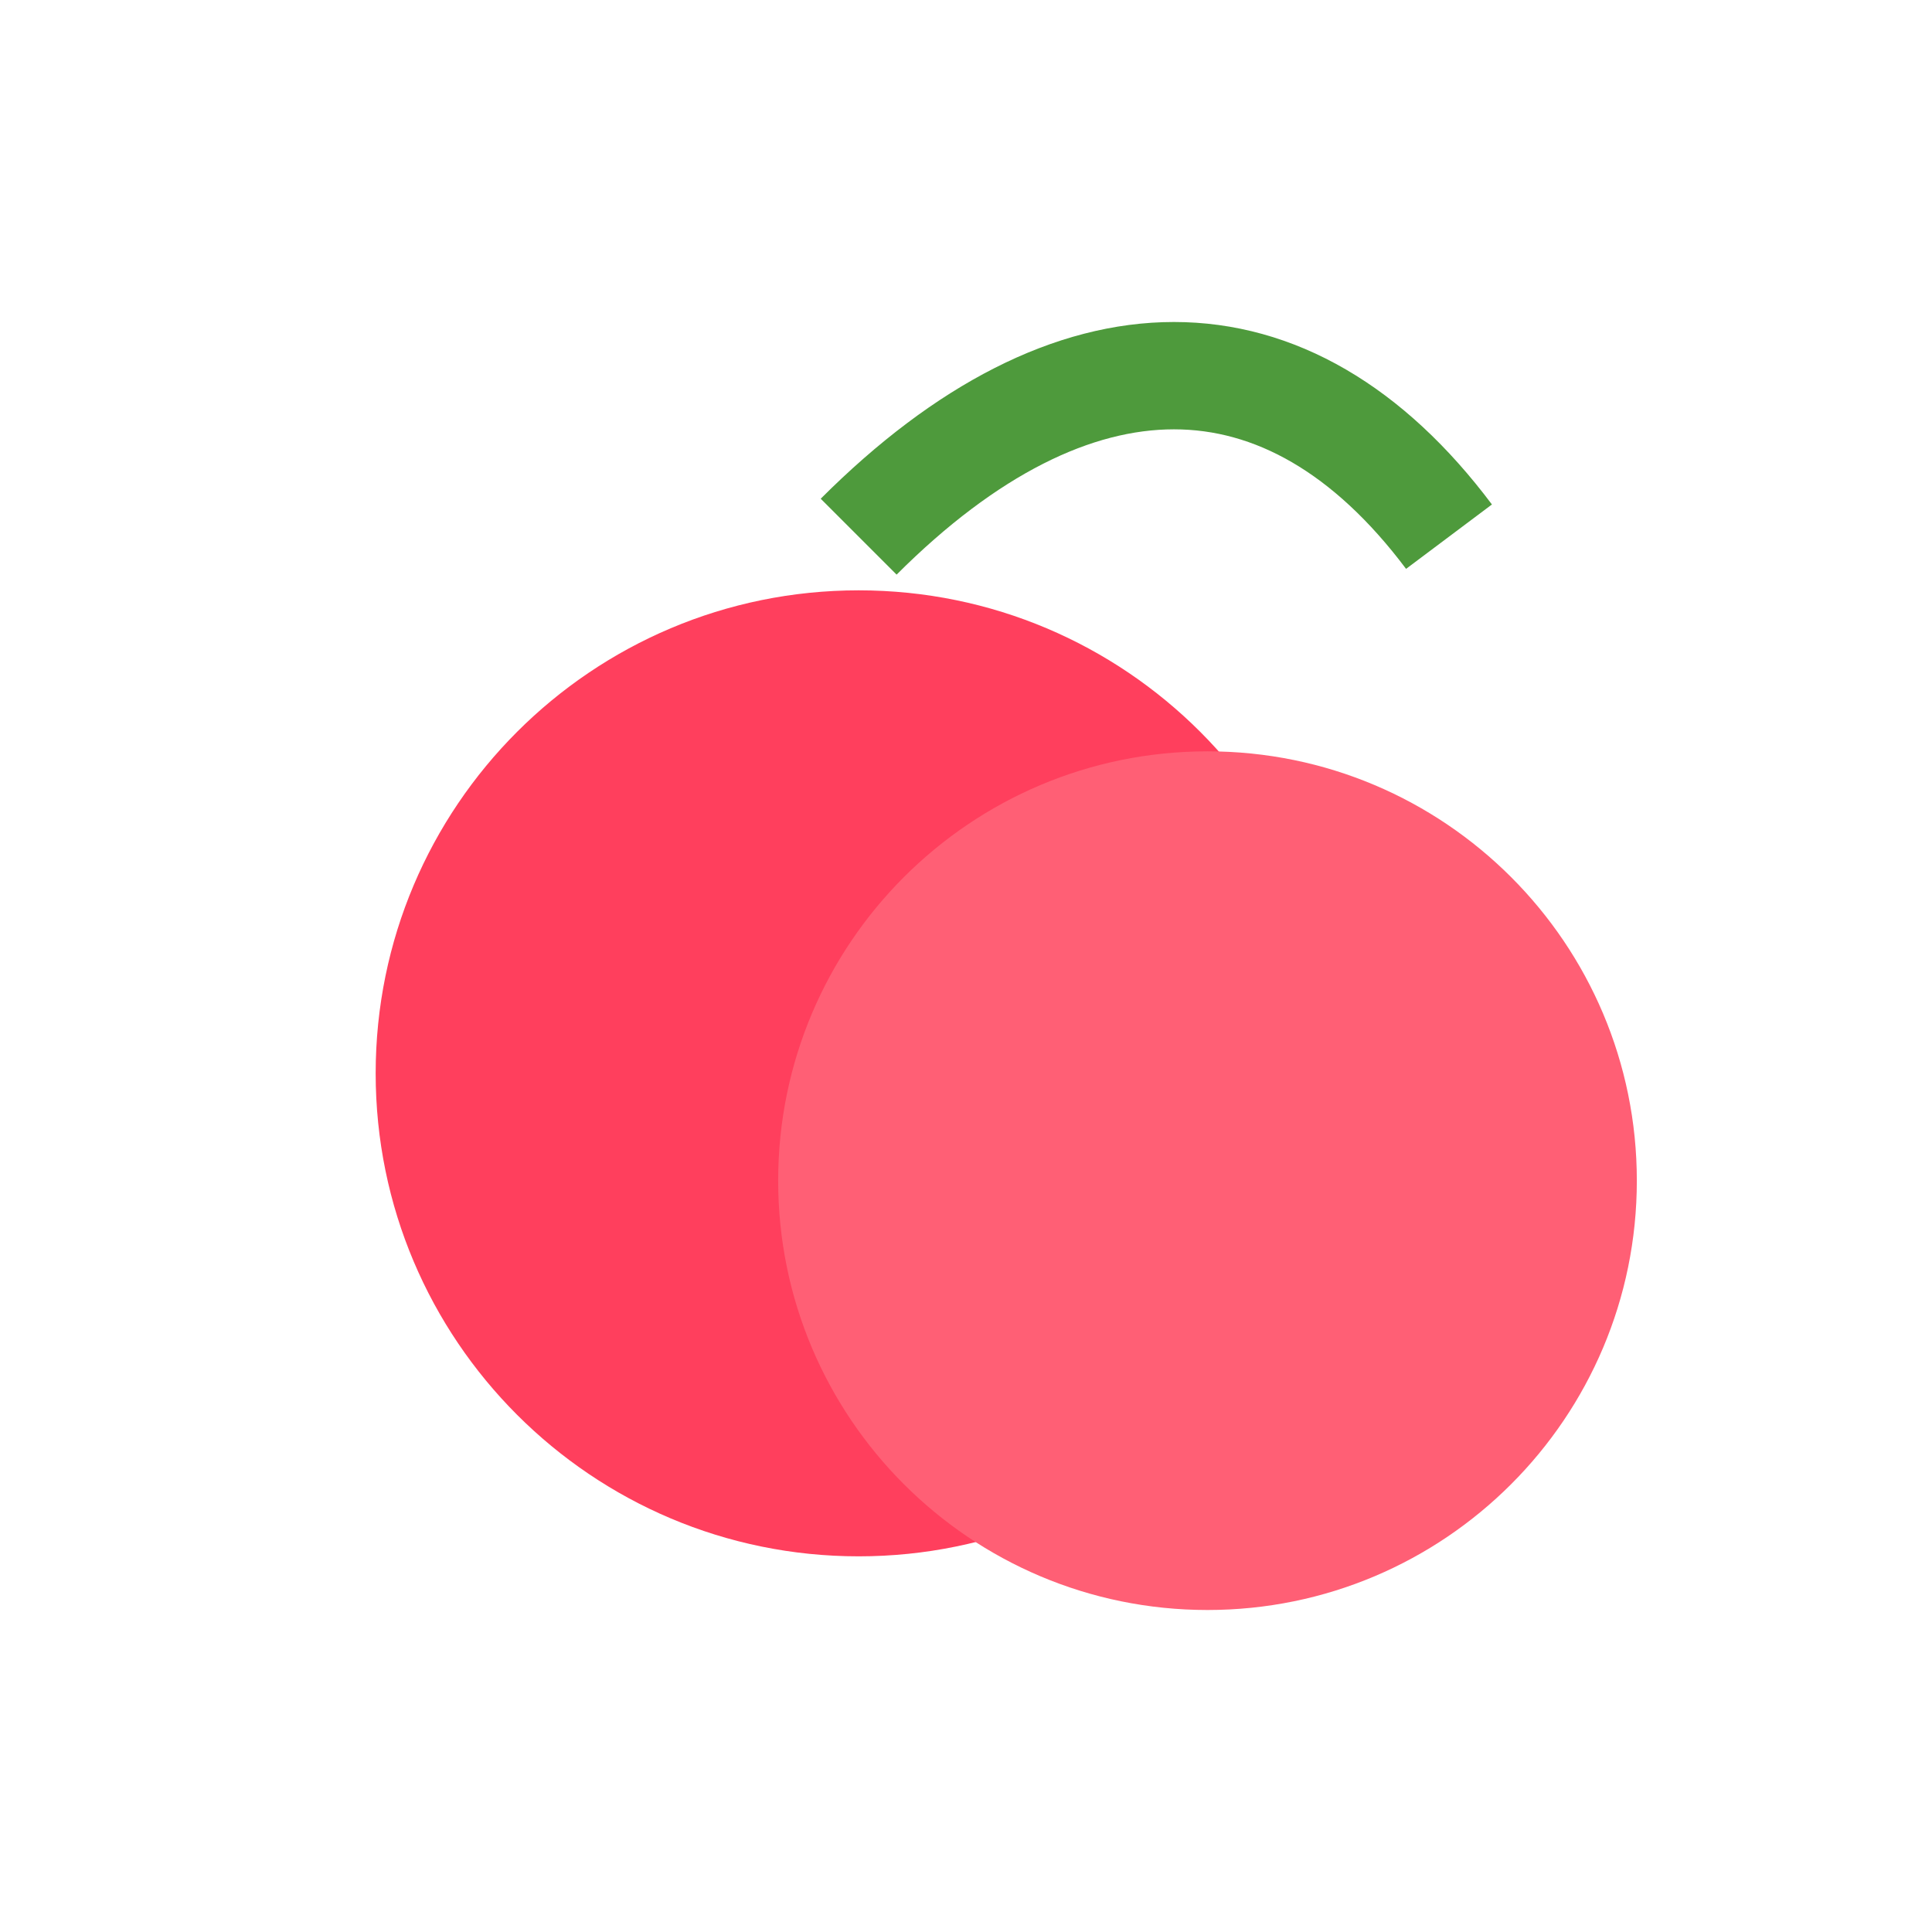
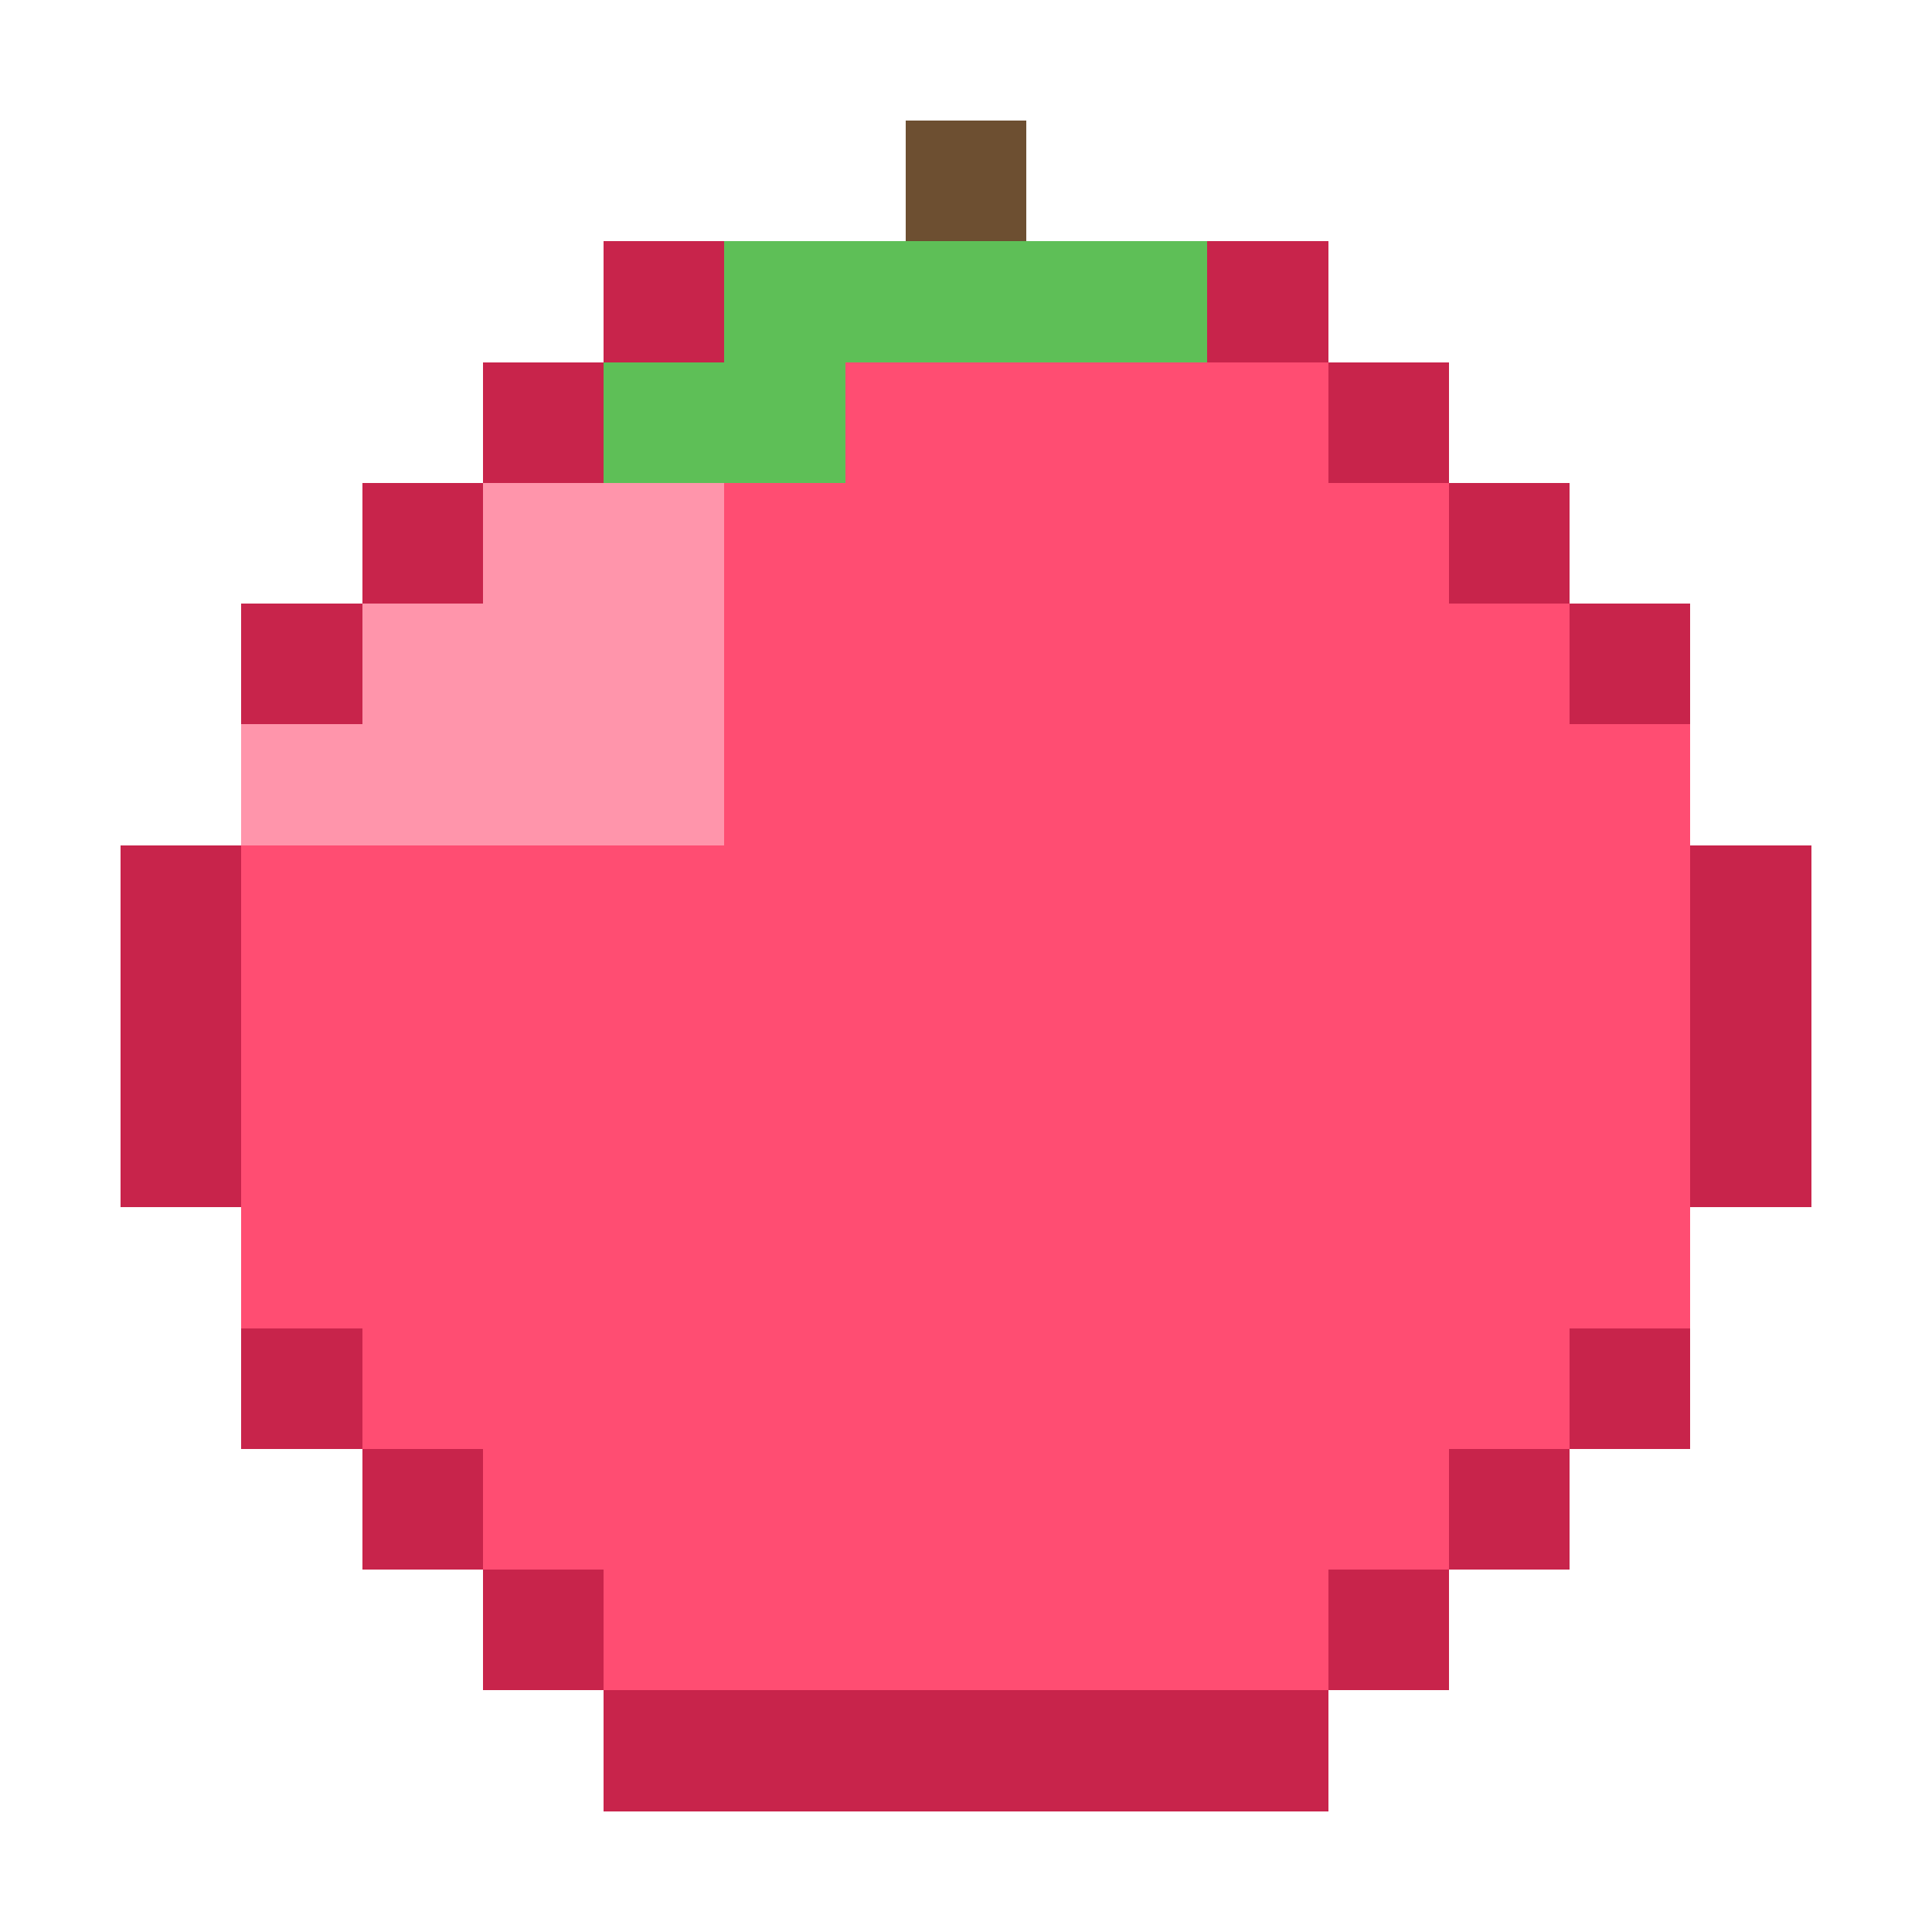
- <svg xmlns="http://www.w3.org/2000/svg" viewBox="0 0 72 72">
-   <circle cx="32" cy="40" r="18" fill="#ff3f5d" />
-   <circle cx="45" cy="44" r="16" fill="#ff5f75" />
-   <path d="M32 20c8-8 16-8 22 0" stroke="#4e9a3c" stroke-width="4" fill="none" />
+ <svg xmlns="http://www.w3.org/2000/svg" viewBox="0 0 64 64" shape-rendering="crispEdges" role="img">
+   <rect x="0" y="0" width="64" height="64" fill="transparent" />
+   <rect x="20" y="8" width="4" height="4" fill="#c8244b" />
+   <rect x="24" y="8" width="4" height="4" fill="#c8244b" />
+   <rect x="28" y="8" width="4" height="4" fill="#c8244b" />
+   <rect x="32" y="8" width="4" height="4" fill="#c8244b" />
+   <rect x="36" y="8" width="4" height="4" fill="#c8244b" />
+   <rect x="40" y="8" width="4" height="4" fill="#c8244b" />
+   <rect x="16" y="12" width="4" height="4" fill="#c8244b" />
+   <rect x="20" y="12" width="4" height="4" fill="#ff95ab" />
+   <rect x="24" y="12" width="4" height="4" fill="#ff4d72" />
+   <rect x="28" y="12" width="4" height="4" fill="#ff4d72" />
+   <rect x="32" y="12" width="4" height="4" fill="#ff4d72" />
+   <rect x="36" y="12" width="4" height="4" fill="#ff4d72" />
+   <rect x="40" y="12" width="4" height="4" fill="#ff4d72" />
+   <rect x="44" y="12" width="4" height="4" fill="#c8244b" />
+   <rect x="12" y="16" width="4" height="4" fill="#c8244b" />
+   <rect x="16" y="16" width="4" height="4" fill="#ff95ab" />
+   <rect x="20" y="16" width="4" height="4" fill="#ff95ab" />
+   <rect x="24" y="16" width="4" height="4" fill="#ff4d72" />
+   <rect x="28" y="16" width="4" height="4" fill="#ff4d72" />
+   <rect x="32" y="16" width="4" height="4" fill="#ff4d72" />
+   <rect x="36" y="16" width="4" height="4" fill="#ff4d72" />
+   <rect x="40" y="16" width="4" height="4" fill="#ff4d72" />
+   <rect x="44" y="16" width="4" height="4" fill="#ff4d72" />
+   <rect x="48" y="16" width="4" height="4" fill="#c8244b" />
+   <rect x="8" y="20" width="4" height="4" fill="#c8244b" />
+   <rect x="12" y="20" width="4" height="4" fill="#ff95ab" />
+   <rect x="16" y="20" width="4" height="4" fill="#ff95ab" />
+   <rect x="20" y="20" width="4" height="4" fill="#ff95ab" />
+   <rect x="24" y="20" width="4" height="4" fill="#ff4d72" />
+   <rect x="28" y="20" width="4" height="4" fill="#ff4d72" />
+   <rect x="32" y="20" width="4" height="4" fill="#ff4d72" />
+   <rect x="36" y="20" width="4" height="4" fill="#ff4d72" />
+   <rect x="40" y="20" width="4" height="4" fill="#ff4d72" />
+   <rect x="44" y="20" width="4" height="4" fill="#ff4d72" />
+   <rect x="48" y="20" width="4" height="4" fill="#ff4d72" />
+   <rect x="52" y="20" width="4" height="4" fill="#c8244b" />
+   <rect x="8" y="24" width="4" height="4" fill="#ff95ab" />
+   <rect x="12" y="24" width="4" height="4" fill="#ff95ab" />
+   <rect x="16" y="24" width="4" height="4" fill="#ff95ab" />
+   <rect x="20" y="24" width="4" height="4" fill="#ff95ab" />
+   <rect x="24" y="24" width="4" height="4" fill="#ff4d72" />
+   <rect x="28" y="24" width="4" height="4" fill="#ff4d72" />
+   <rect x="32" y="24" width="4" height="4" fill="#ff4d72" />
+   <rect x="36" y="24" width="4" height="4" fill="#ff4d72" />
+   <rect x="40" y="24" width="4" height="4" fill="#ff4d72" />
+   <rect x="44" y="24" width="4" height="4" fill="#ff4d72" />
+   <rect x="48" y="24" width="4" height="4" fill="#ff4d72" />
+   <rect x="52" y="24" width="4" height="4" fill="#ff4d72" />
+   <rect x="4" y="28" width="4" height="4" fill="#c8244b" />
+   <rect x="8" y="28" width="4" height="4" fill="#ff4d72" />
+   <rect x="12" y="28" width="4" height="4" fill="#ff4d72" />
+   <rect x="16" y="28" width="4" height="4" fill="#ff4d72" />
+   <rect x="20" y="28" width="4" height="4" fill="#ff4d72" />
+   <rect x="24" y="28" width="4" height="4" fill="#ff4d72" />
+   <rect x="28" y="28" width="4" height="4" fill="#ff4d72" />
+   <rect x="32" y="28" width="4" height="4" fill="#ff4d72" />
+   <rect x="36" y="28" width="4" height="4" fill="#ff4d72" />
+   <rect x="40" y="28" width="4" height="4" fill="#ff4d72" />
+   <rect x="44" y="28" width="4" height="4" fill="#ff4d72" />
+   <rect x="48" y="28" width="4" height="4" fill="#ff4d72" />
+   <rect x="52" y="28" width="4" height="4" fill="#ff4d72" />
+   <rect x="56" y="28" width="4" height="4" fill="#c8244b" />
+   <rect x="4" y="32" width="4" height="4" fill="#c8244b" />
+   <rect x="8" y="32" width="4" height="4" fill="#ff4d72" />
+   <rect x="12" y="32" width="4" height="4" fill="#ff4d72" />
+   <rect x="16" y="32" width="4" height="4" fill="#ff4d72" />
+   <rect x="20" y="32" width="4" height="4" fill="#ff4d72" />
+   <rect x="24" y="32" width="4" height="4" fill="#ff4d72" />
+   <rect x="28" y="32" width="4" height="4" fill="#ff4d72" />
+   <rect x="32" y="32" width="4" height="4" fill="#ff4d72" />
+   <rect x="36" y="32" width="4" height="4" fill="#ff4d72" />
+   <rect x="40" y="32" width="4" height="4" fill="#ff4d72" />
+   <rect x="44" y="32" width="4" height="4" fill="#ff4d72" />
+   <rect x="48" y="32" width="4" height="4" fill="#ff4d72" />
+   <rect x="52" y="32" width="4" height="4" fill="#ff4d72" />
+   <rect x="56" y="32" width="4" height="4" fill="#c8244b" />
+   <rect x="4" y="36" width="4" height="4" fill="#c8244b" />
+   <rect x="8" y="36" width="4" height="4" fill="#ff4d72" />
+   <rect x="12" y="36" width="4" height="4" fill="#ff4d72" />
+   <rect x="16" y="36" width="4" height="4" fill="#ff4d72" />
+   <rect x="20" y="36" width="4" height="4" fill="#ff4d72" />
+   <rect x="24" y="36" width="4" height="4" fill="#ff4d72" />
+   <rect x="28" y="36" width="4" height="4" fill="#ff4d72" />
+   <rect x="32" y="36" width="4" height="4" fill="#ff4d72" />
+   <rect x="36" y="36" width="4" height="4" fill="#ff4d72" />
+   <rect x="40" y="36" width="4" height="4" fill="#ff4d72" />
+   <rect x="44" y="36" width="4" height="4" fill="#ff4d72" />
+   <rect x="48" y="36" width="4" height="4" fill="#ff4d72" />
+   <rect x="52" y="36" width="4" height="4" fill="#ff4d72" />
+   <rect x="56" y="36" width="4" height="4" fill="#c8244b" />
+   <rect x="8" y="40" width="4" height="4" fill="#ff4d72" />
+   <rect x="12" y="40" width="4" height="4" fill="#ff4d72" />
+   <rect x="16" y="40" width="4" height="4" fill="#ff4d72" />
+   <rect x="20" y="40" width="4" height="4" fill="#ff4d72" />
+   <rect x="24" y="40" width="4" height="4" fill="#ff4d72" />
+   <rect x="28" y="40" width="4" height="4" fill="#ff4d72" />
+   <rect x="32" y="40" width="4" height="4" fill="#ff4d72" />
+   <rect x="36" y="40" width="4" height="4" fill="#ff4d72" />
+   <rect x="40" y="40" width="4" height="4" fill="#ff4d72" />
+   <rect x="44" y="40" width="4" height="4" fill="#ff4d72" />
+   <rect x="48" y="40" width="4" height="4" fill="#ff4d72" />
+   <rect x="52" y="40" width="4" height="4" fill="#ff4d72" />
+   <rect x="8" y="44" width="4" height="4" fill="#c8244b" />
+   <rect x="12" y="44" width="4" height="4" fill="#ff4d72" />
+   <rect x="16" y="44" width="4" height="4" fill="#ff4d72" />
+   <rect x="20" y="44" width="4" height="4" fill="#ff4d72" />
+   <rect x="24" y="44" width="4" height="4" fill="#ff4d72" />
+   <rect x="28" y="44" width="4" height="4" fill="#ff4d72" />
+   <rect x="32" y="44" width="4" height="4" fill="#ff4d72" />
+   <rect x="36" y="44" width="4" height="4" fill="#ff4d72" />
+   <rect x="40" y="44" width="4" height="4" fill="#ff4d72" />
+   <rect x="44" y="44" width="4" height="4" fill="#ff4d72" />
+   <rect x="48" y="44" width="4" height="4" fill="#ff4d72" />
+   <rect x="52" y="44" width="4" height="4" fill="#c8244b" />
+   <rect x="12" y="48" width="4" height="4" fill="#c8244b" />
+   <rect x="16" y="48" width="4" height="4" fill="#ff4d72" />
+   <rect x="20" y="48" width="4" height="4" fill="#ff4d72" />
+   <rect x="24" y="48" width="4" height="4" fill="#ff4d72" />
+   <rect x="28" y="48" width="4" height="4" fill="#ff4d72" />
+   <rect x="32" y="48" width="4" height="4" fill="#ff4d72" />
+   <rect x="36" y="48" width="4" height="4" fill="#ff4d72" />
+   <rect x="40" y="48" width="4" height="4" fill="#ff4d72" />
+   <rect x="44" y="48" width="4" height="4" fill="#ff4d72" />
+   <rect x="48" y="48" width="4" height="4" fill="#c8244b" />
+   <rect x="16" y="52" width="4" height="4" fill="#c8244b" />
+   <rect x="20" y="52" width="4" height="4" fill="#ff4d72" />
+   <rect x="24" y="52" width="4" height="4" fill="#ff4d72" />
+   <rect x="28" y="52" width="4" height="4" fill="#ff4d72" />
+   <rect x="32" y="52" width="4" height="4" fill="#ff4d72" />
+   <rect x="36" y="52" width="4" height="4" fill="#ff4d72" />
+   <rect x="40" y="52" width="4" height="4" fill="#ff4d72" />
+   <rect x="44" y="52" width="4" height="4" fill="#c8244b" />
+   <rect x="20" y="56" width="4" height="4" fill="#c8244b" />
+   <rect x="24" y="56" width="4" height="4" fill="#c8244b" />
+   <rect x="28" y="56" width="4" height="4" fill="#c8244b" />
+   <rect x="32" y="56" width="4" height="4" fill="#c8244b" />
+   <rect x="36" y="56" width="4" height="4" fill="#c8244b" />
+   <rect x="40" y="56" width="4" height="4" fill="#c8244b" />
+   <rect x="30" y="4" width="4" height="8" fill="#6d4f31" />
+   <rect x="24" y="8" width="8" height="4" fill="#5ebf57" />
+   <rect x="32" y="8" width="8" height="4" fill="#5ebf57" />
+   <rect x="20" y="12" width="8" height="4" fill="#5ebf57" />
</svg>
